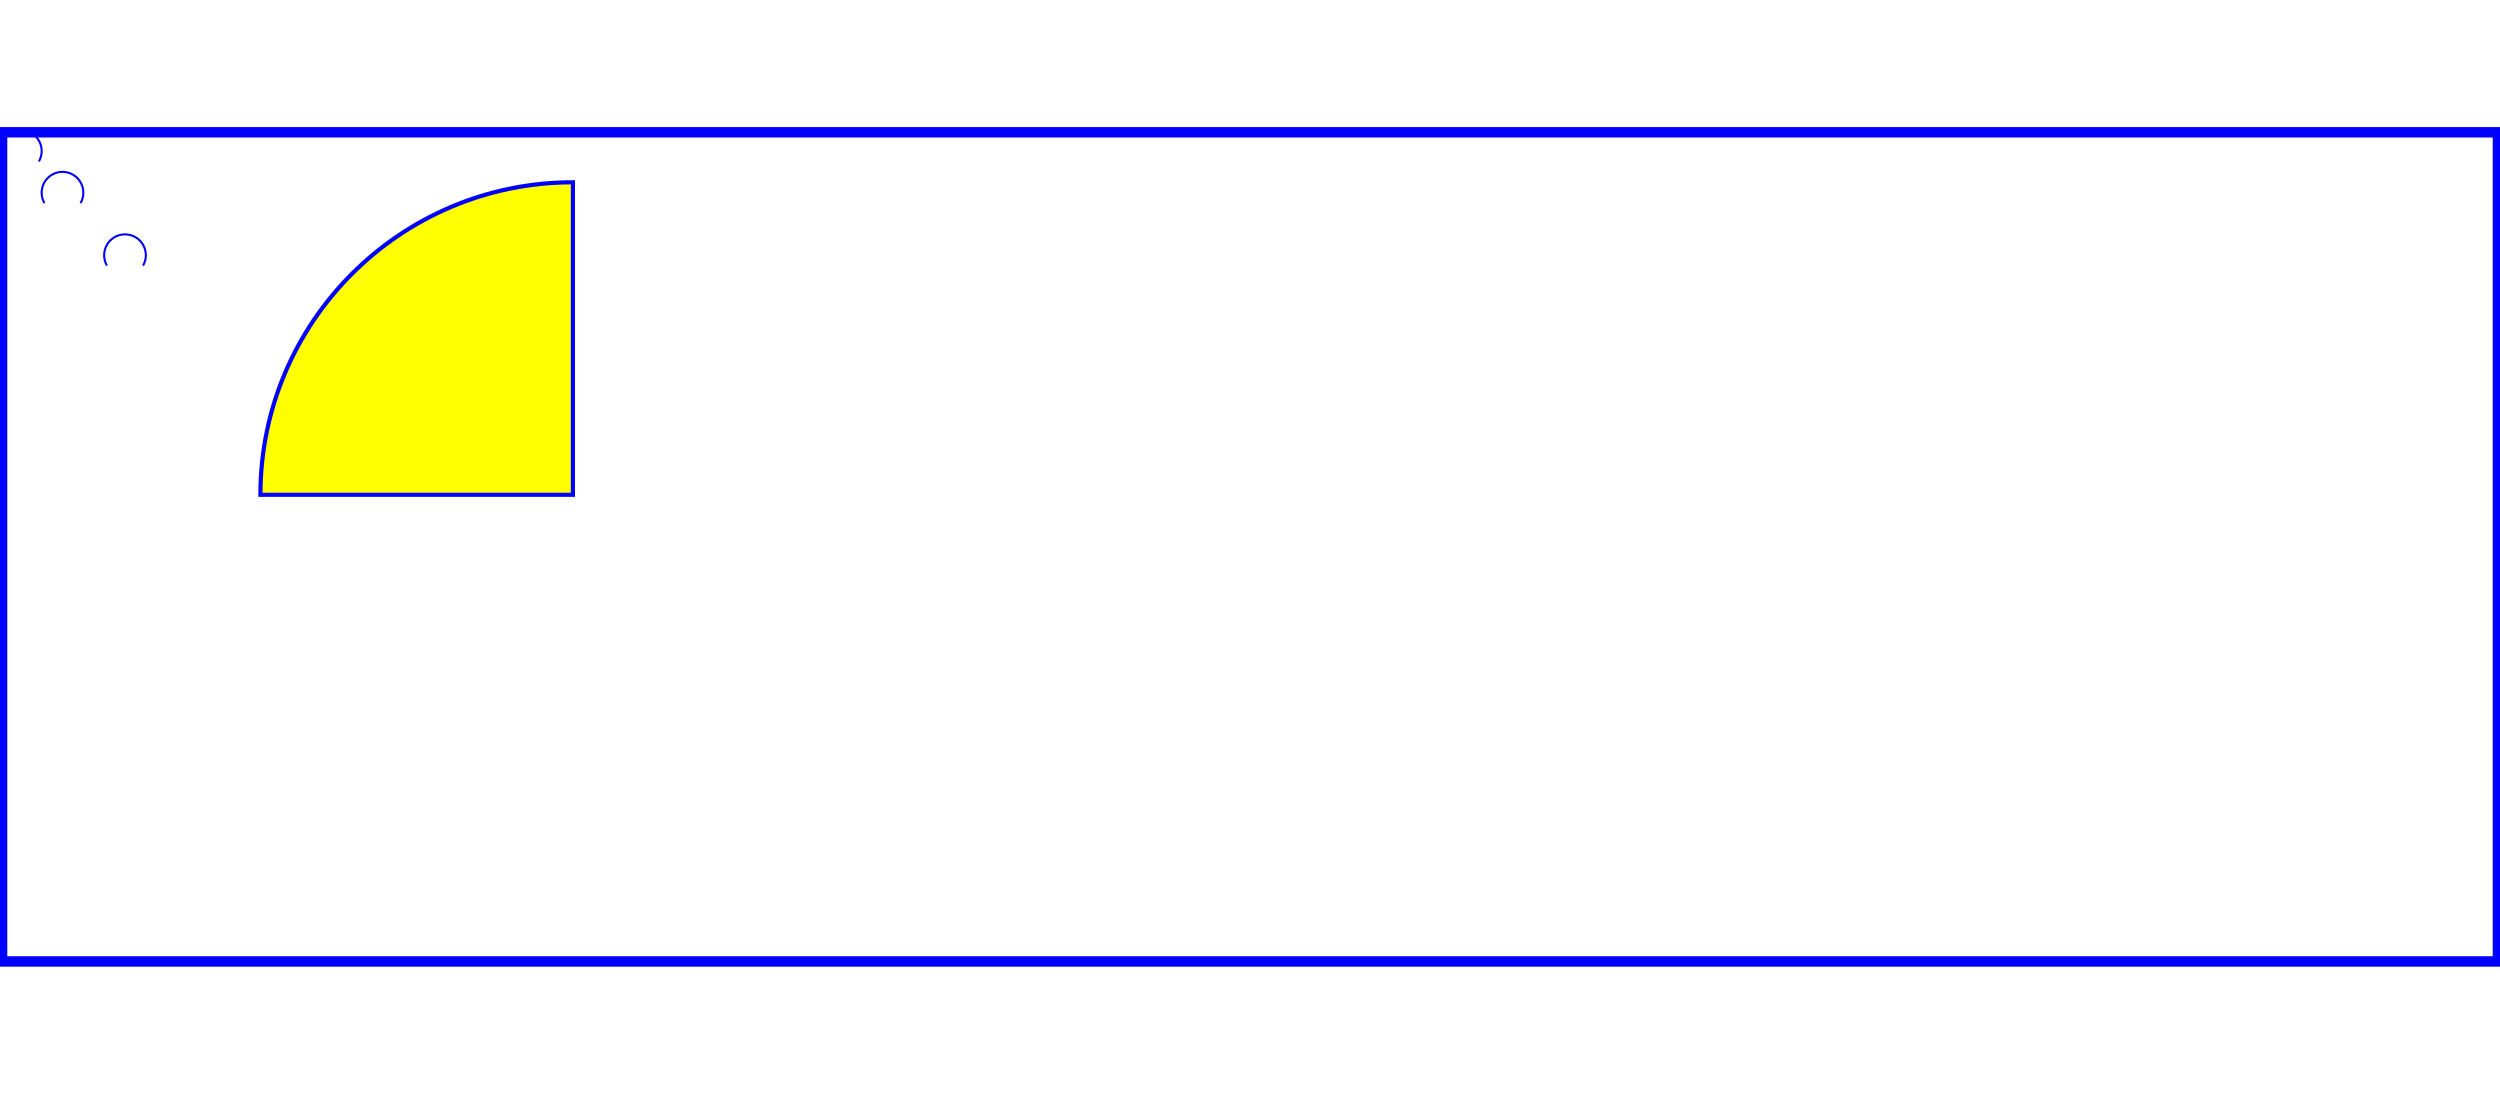
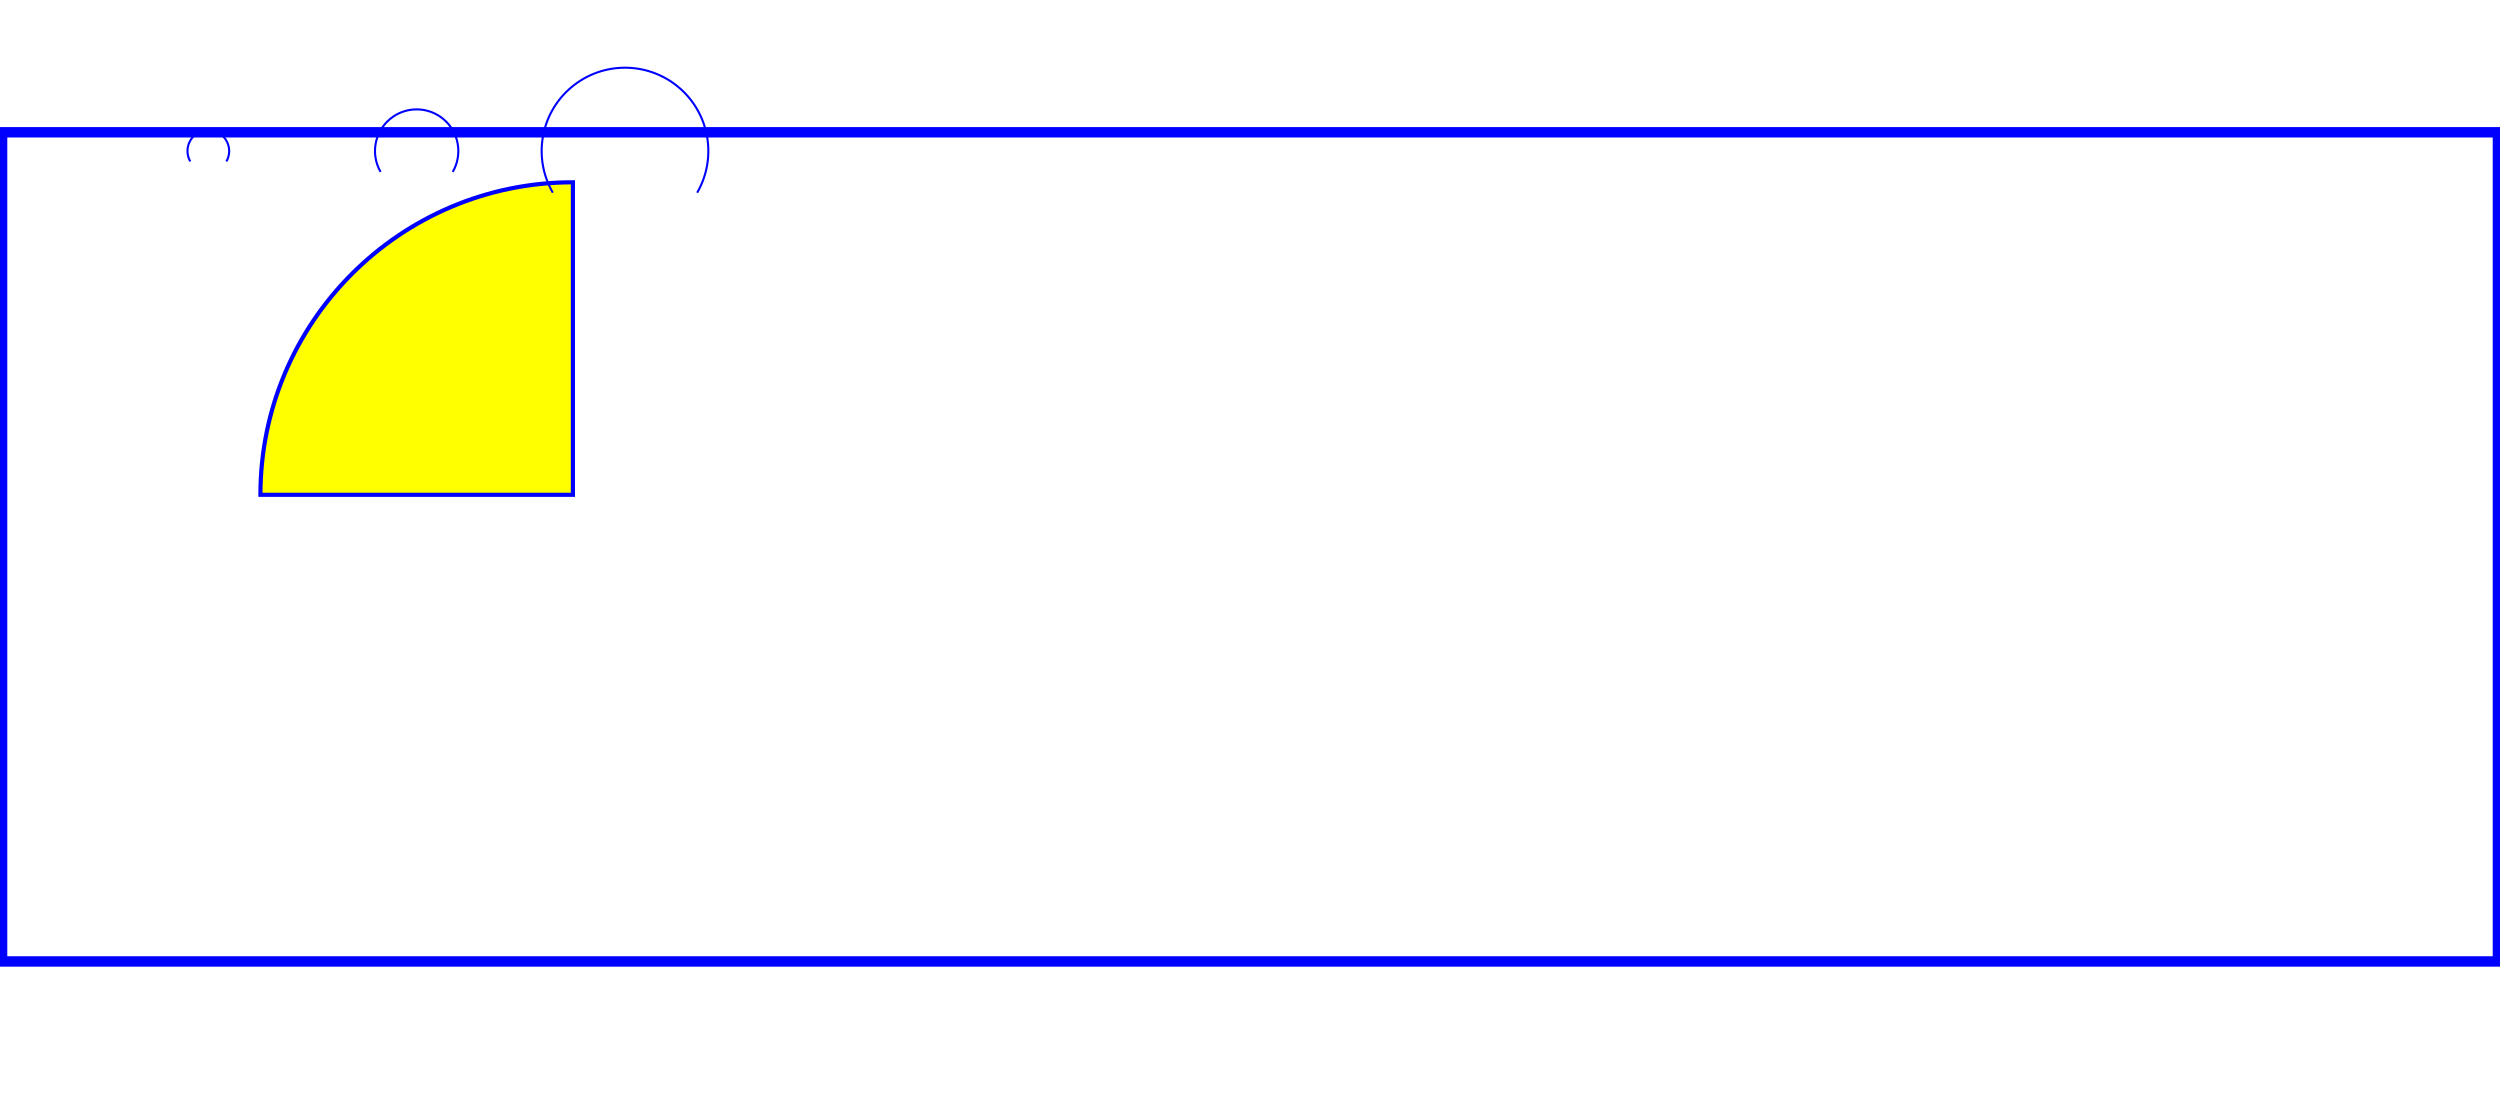
<svg xmlns="http://www.w3.org/2000/svg" width="12cm" height="5.25cm" viewBox="0 0 1200 400" version="1.1">
  <rect x="1" y="1" width="1198" height="398" fill="none" stroke="blue" stroke-width="5" />
  <path d="M 275 175 v -150 a150 150 0 0 0 -150 150 z" fill="yellow" stroke="blue" stroke-width="2px" />
-   <path d="M 18.66 15.0  A 10 10 30 1,0 1.34 15.0" fill="none" stroke="blue" stroke-width="1" />
-   <path d="M 38.66 35.0  A 10 10 30 1,0 21.34 35.0" fill="none" stroke="blue" stroke-width="1" />
-   <path d="M 68.66 65.0  A 10 10 30 1,0 51.34 65.0" fill="none" stroke="blue" stroke-width="1" />
+   <path d="M 108.66 15.0  A 10 10 30 1,0 91.34 15.0" fill="none" stroke="blue" stroke-width="1" />
+   <path d="M 217.321 20.0  A 20 20 30 1,0 182.679 20.0" fill="none" stroke="blue" stroke-width="1" />
+   <path d="M 334.641 30  A 40 40 30 1,0 265.359 30" fill="none" stroke="blue" stroke-width="1" />
</svg>
